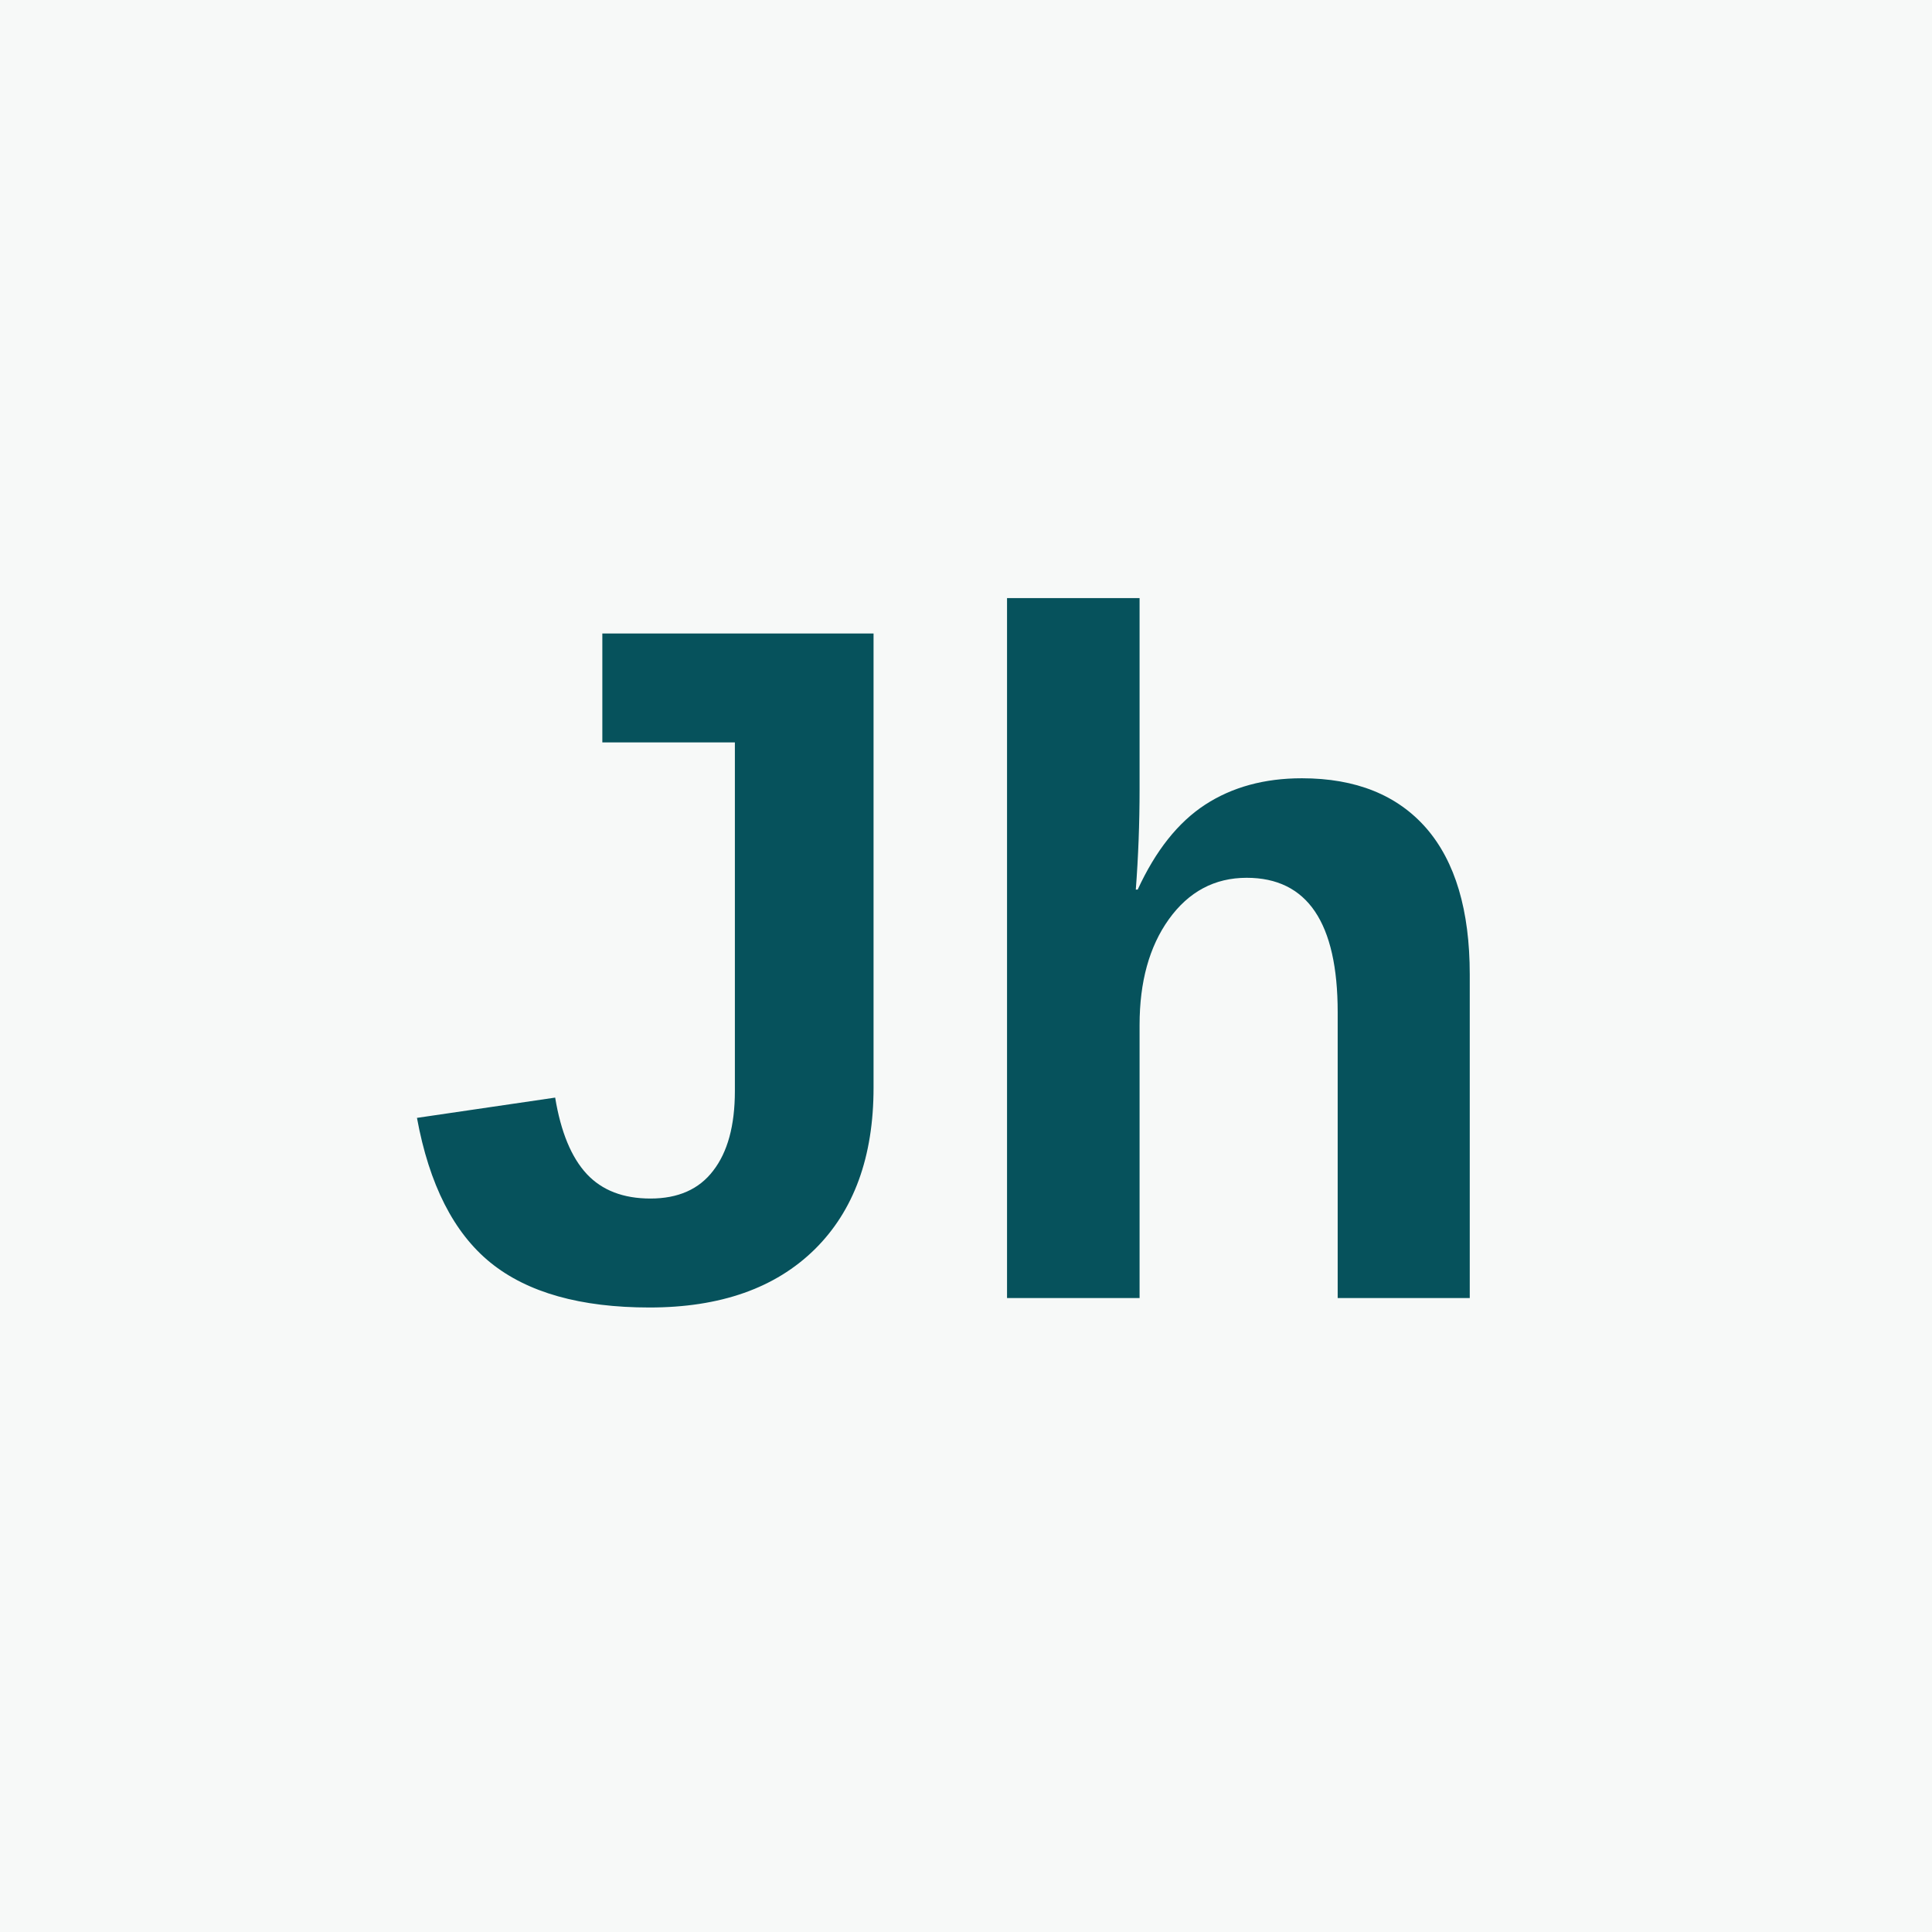
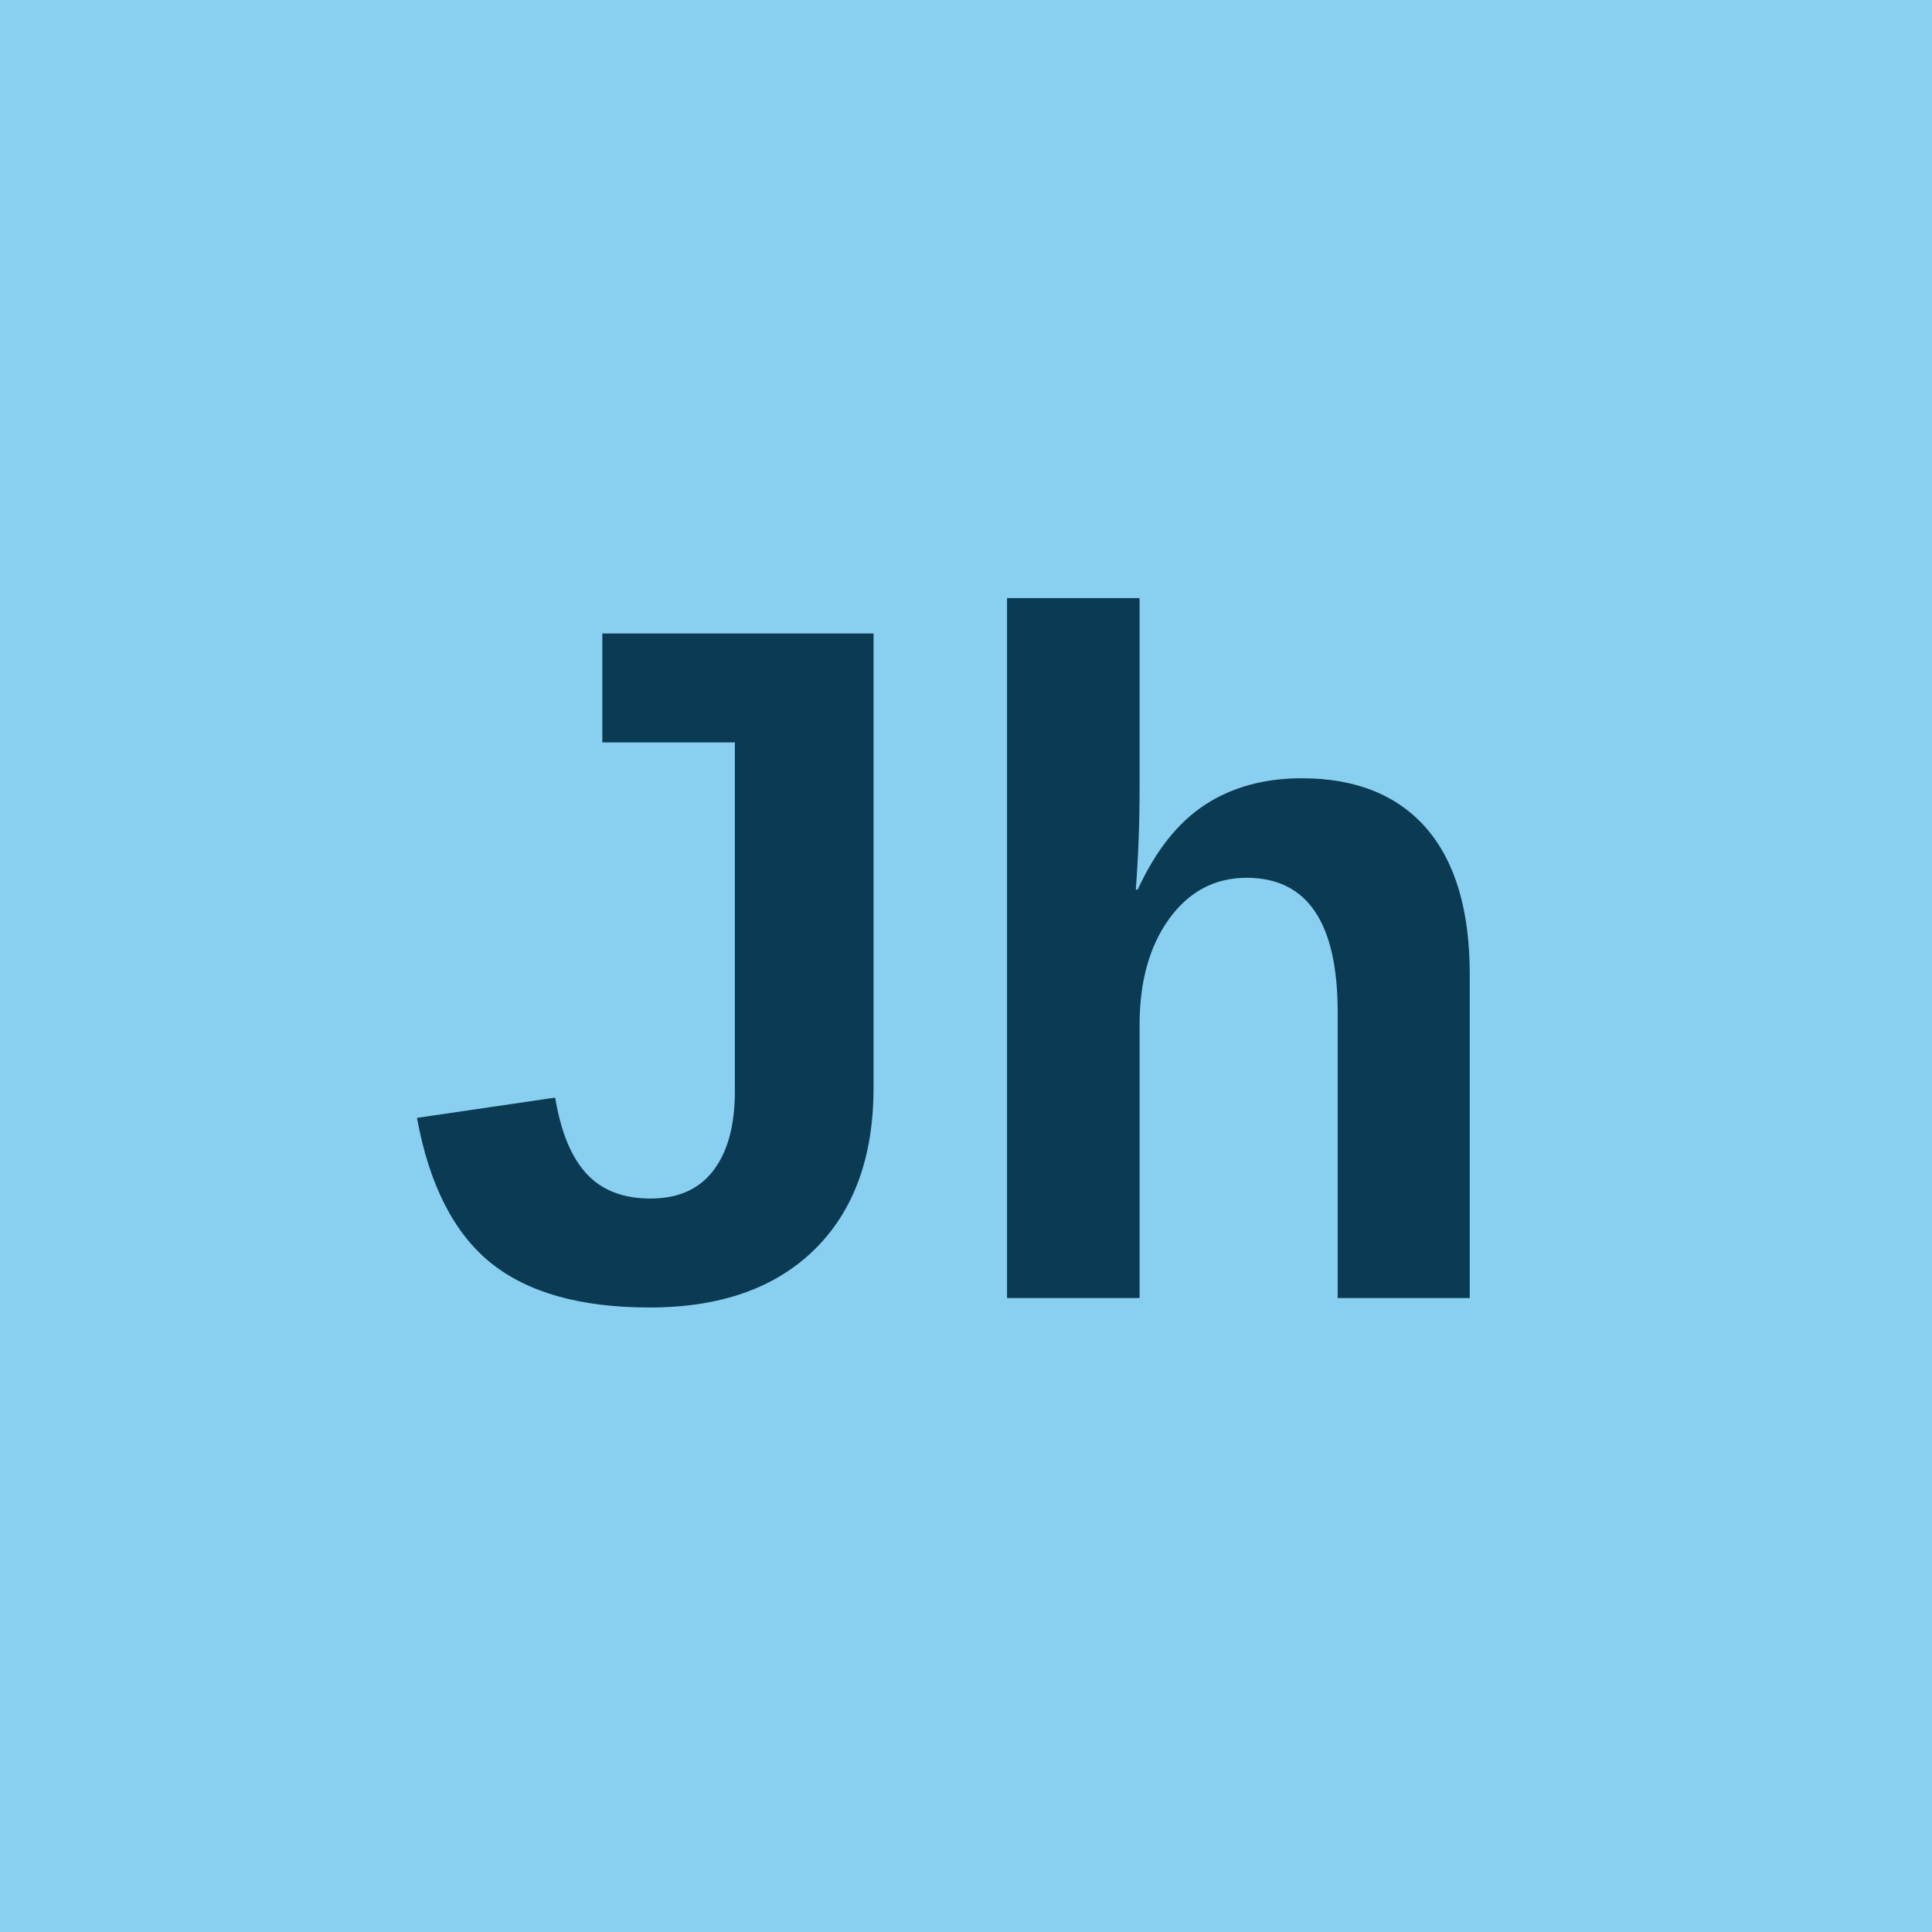
<svg xmlns="http://www.w3.org/2000/svg" viewBox="0 0 64 64">
-   <rect width="64" height="64" fill="#f7f9f8" />
-   <text x="32" y="43" text-anchor="middle" fill="#06525c" font-family="Arial,sans-serif" font-size="32" font-weight="bold">Jh</text>
+   <rect width="64" height="64" fill="#89cff0" />
+   <text x="32" y="43" text-anchor="middle" fill="#0b3a53" font-family="Arial,sans-serif" font-size="32" font-weight="bold">Jh</text>
</svg>
